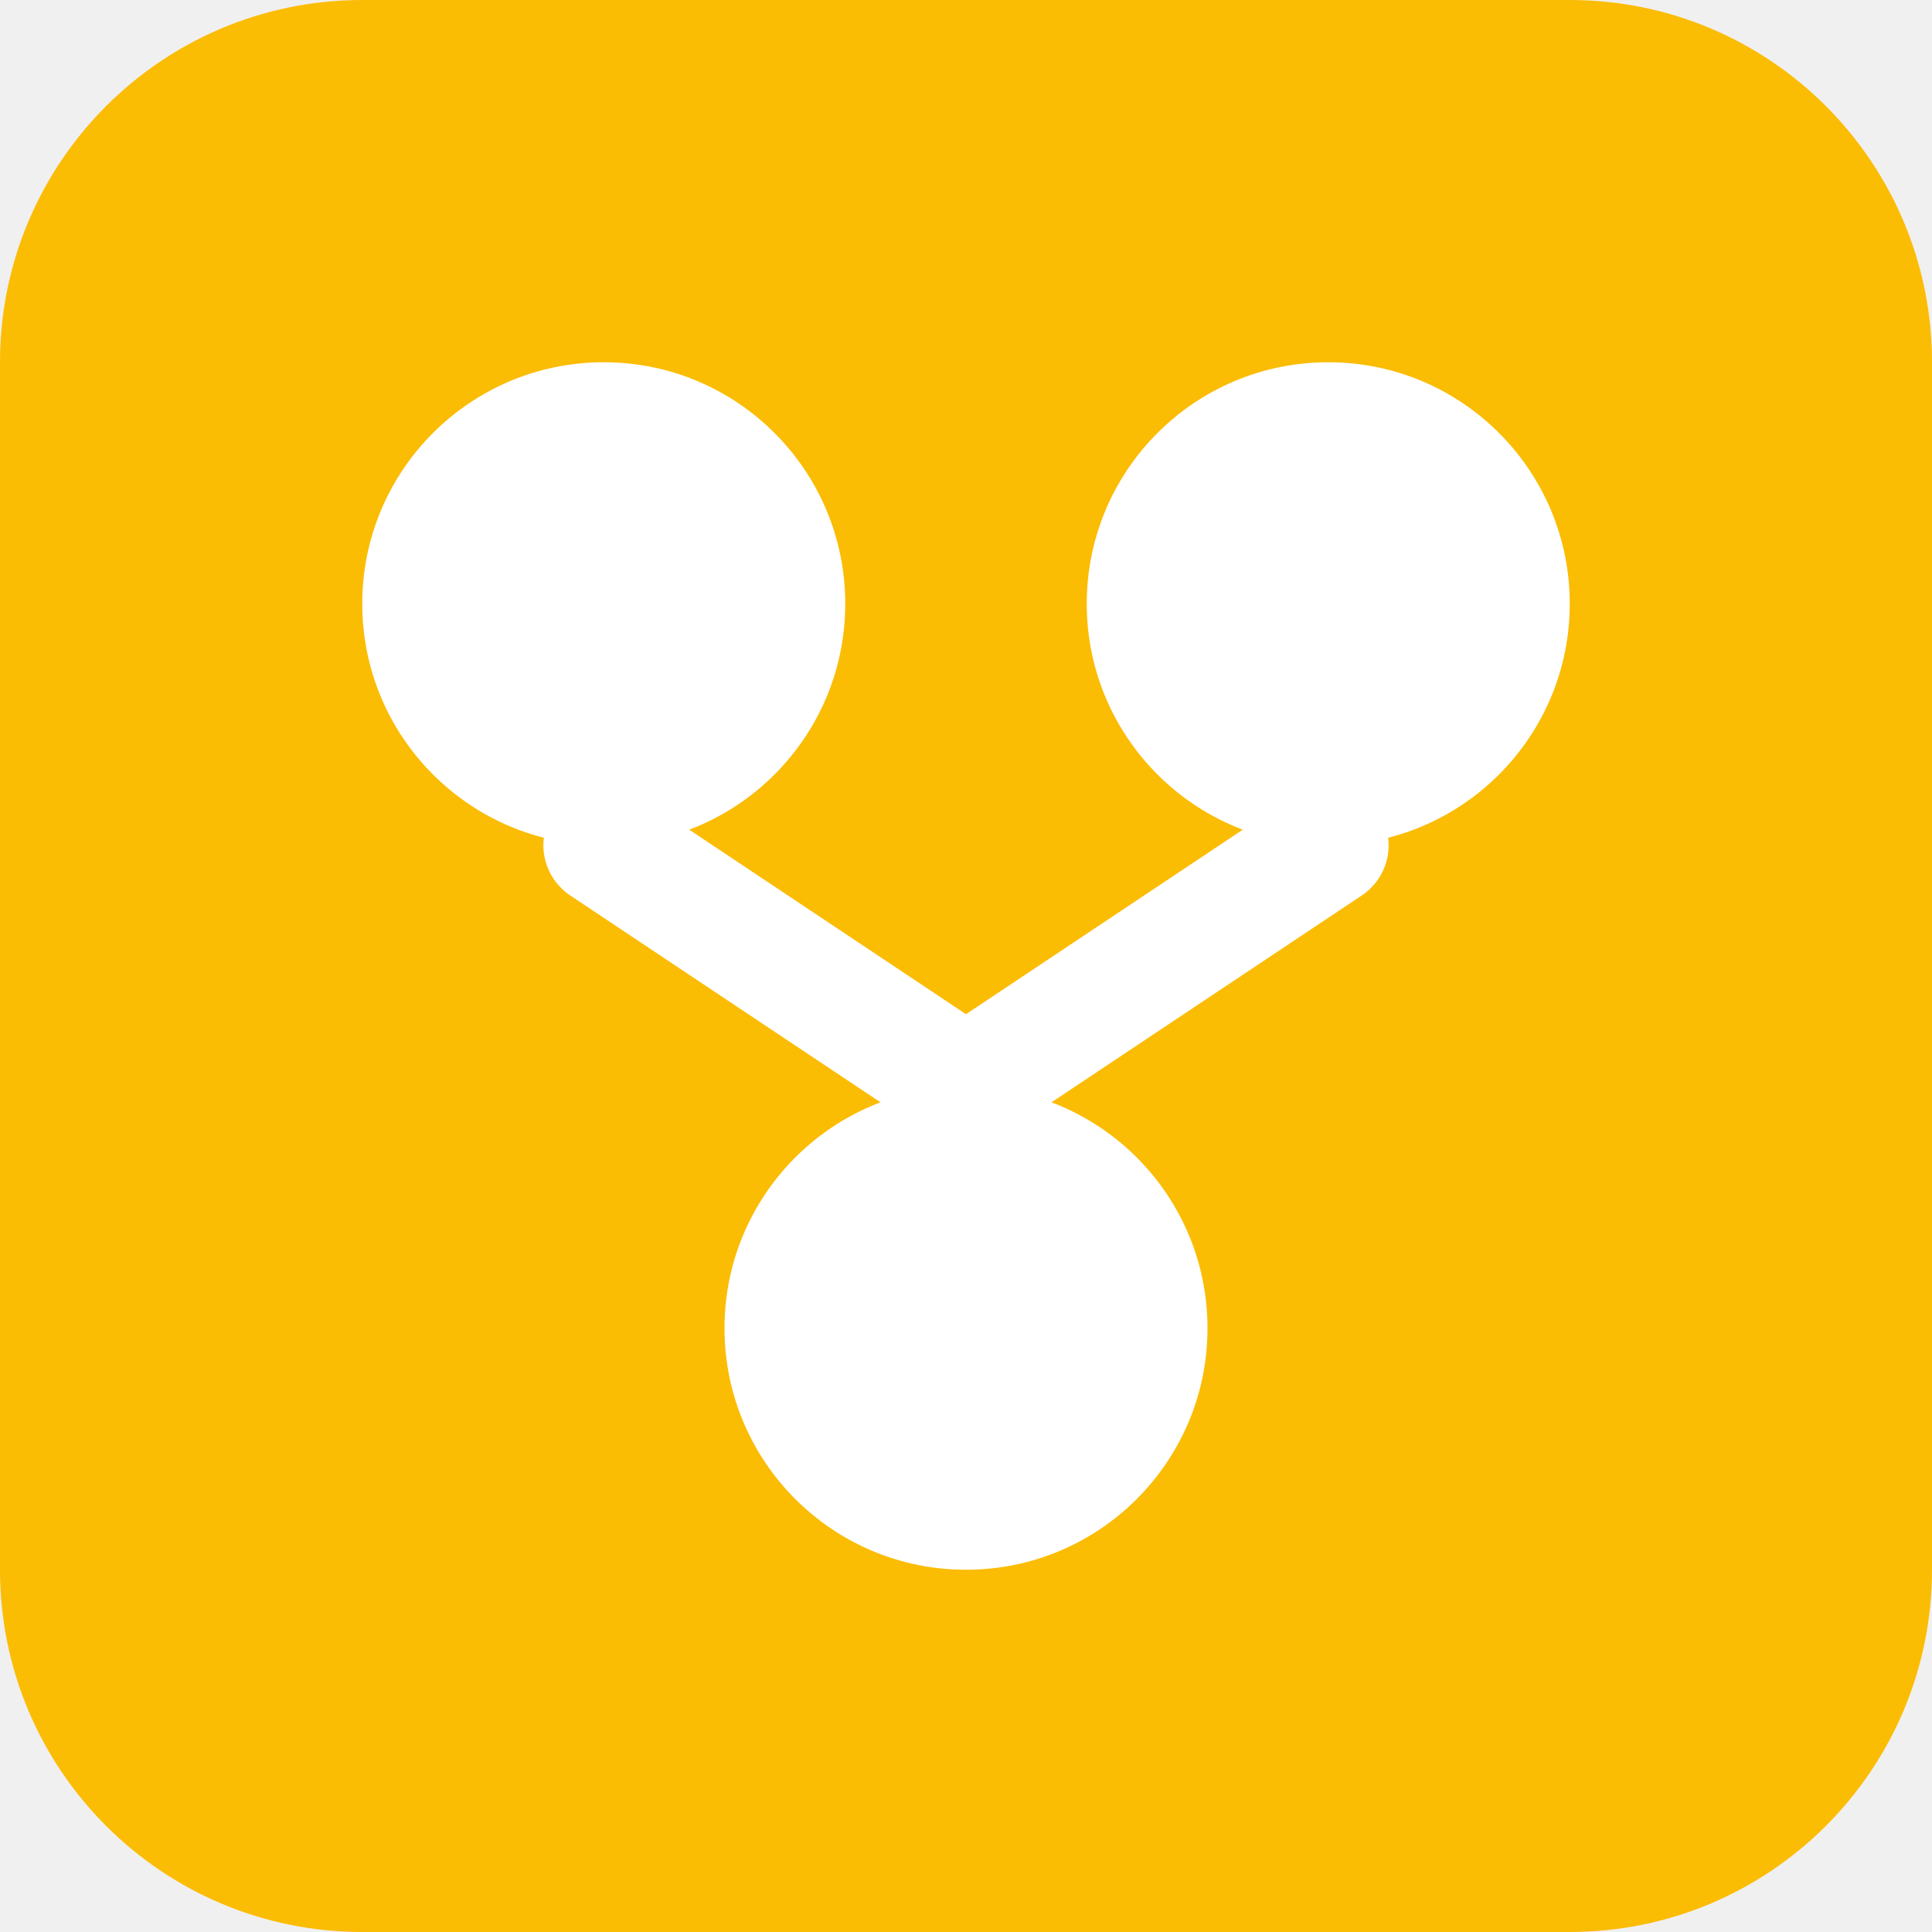
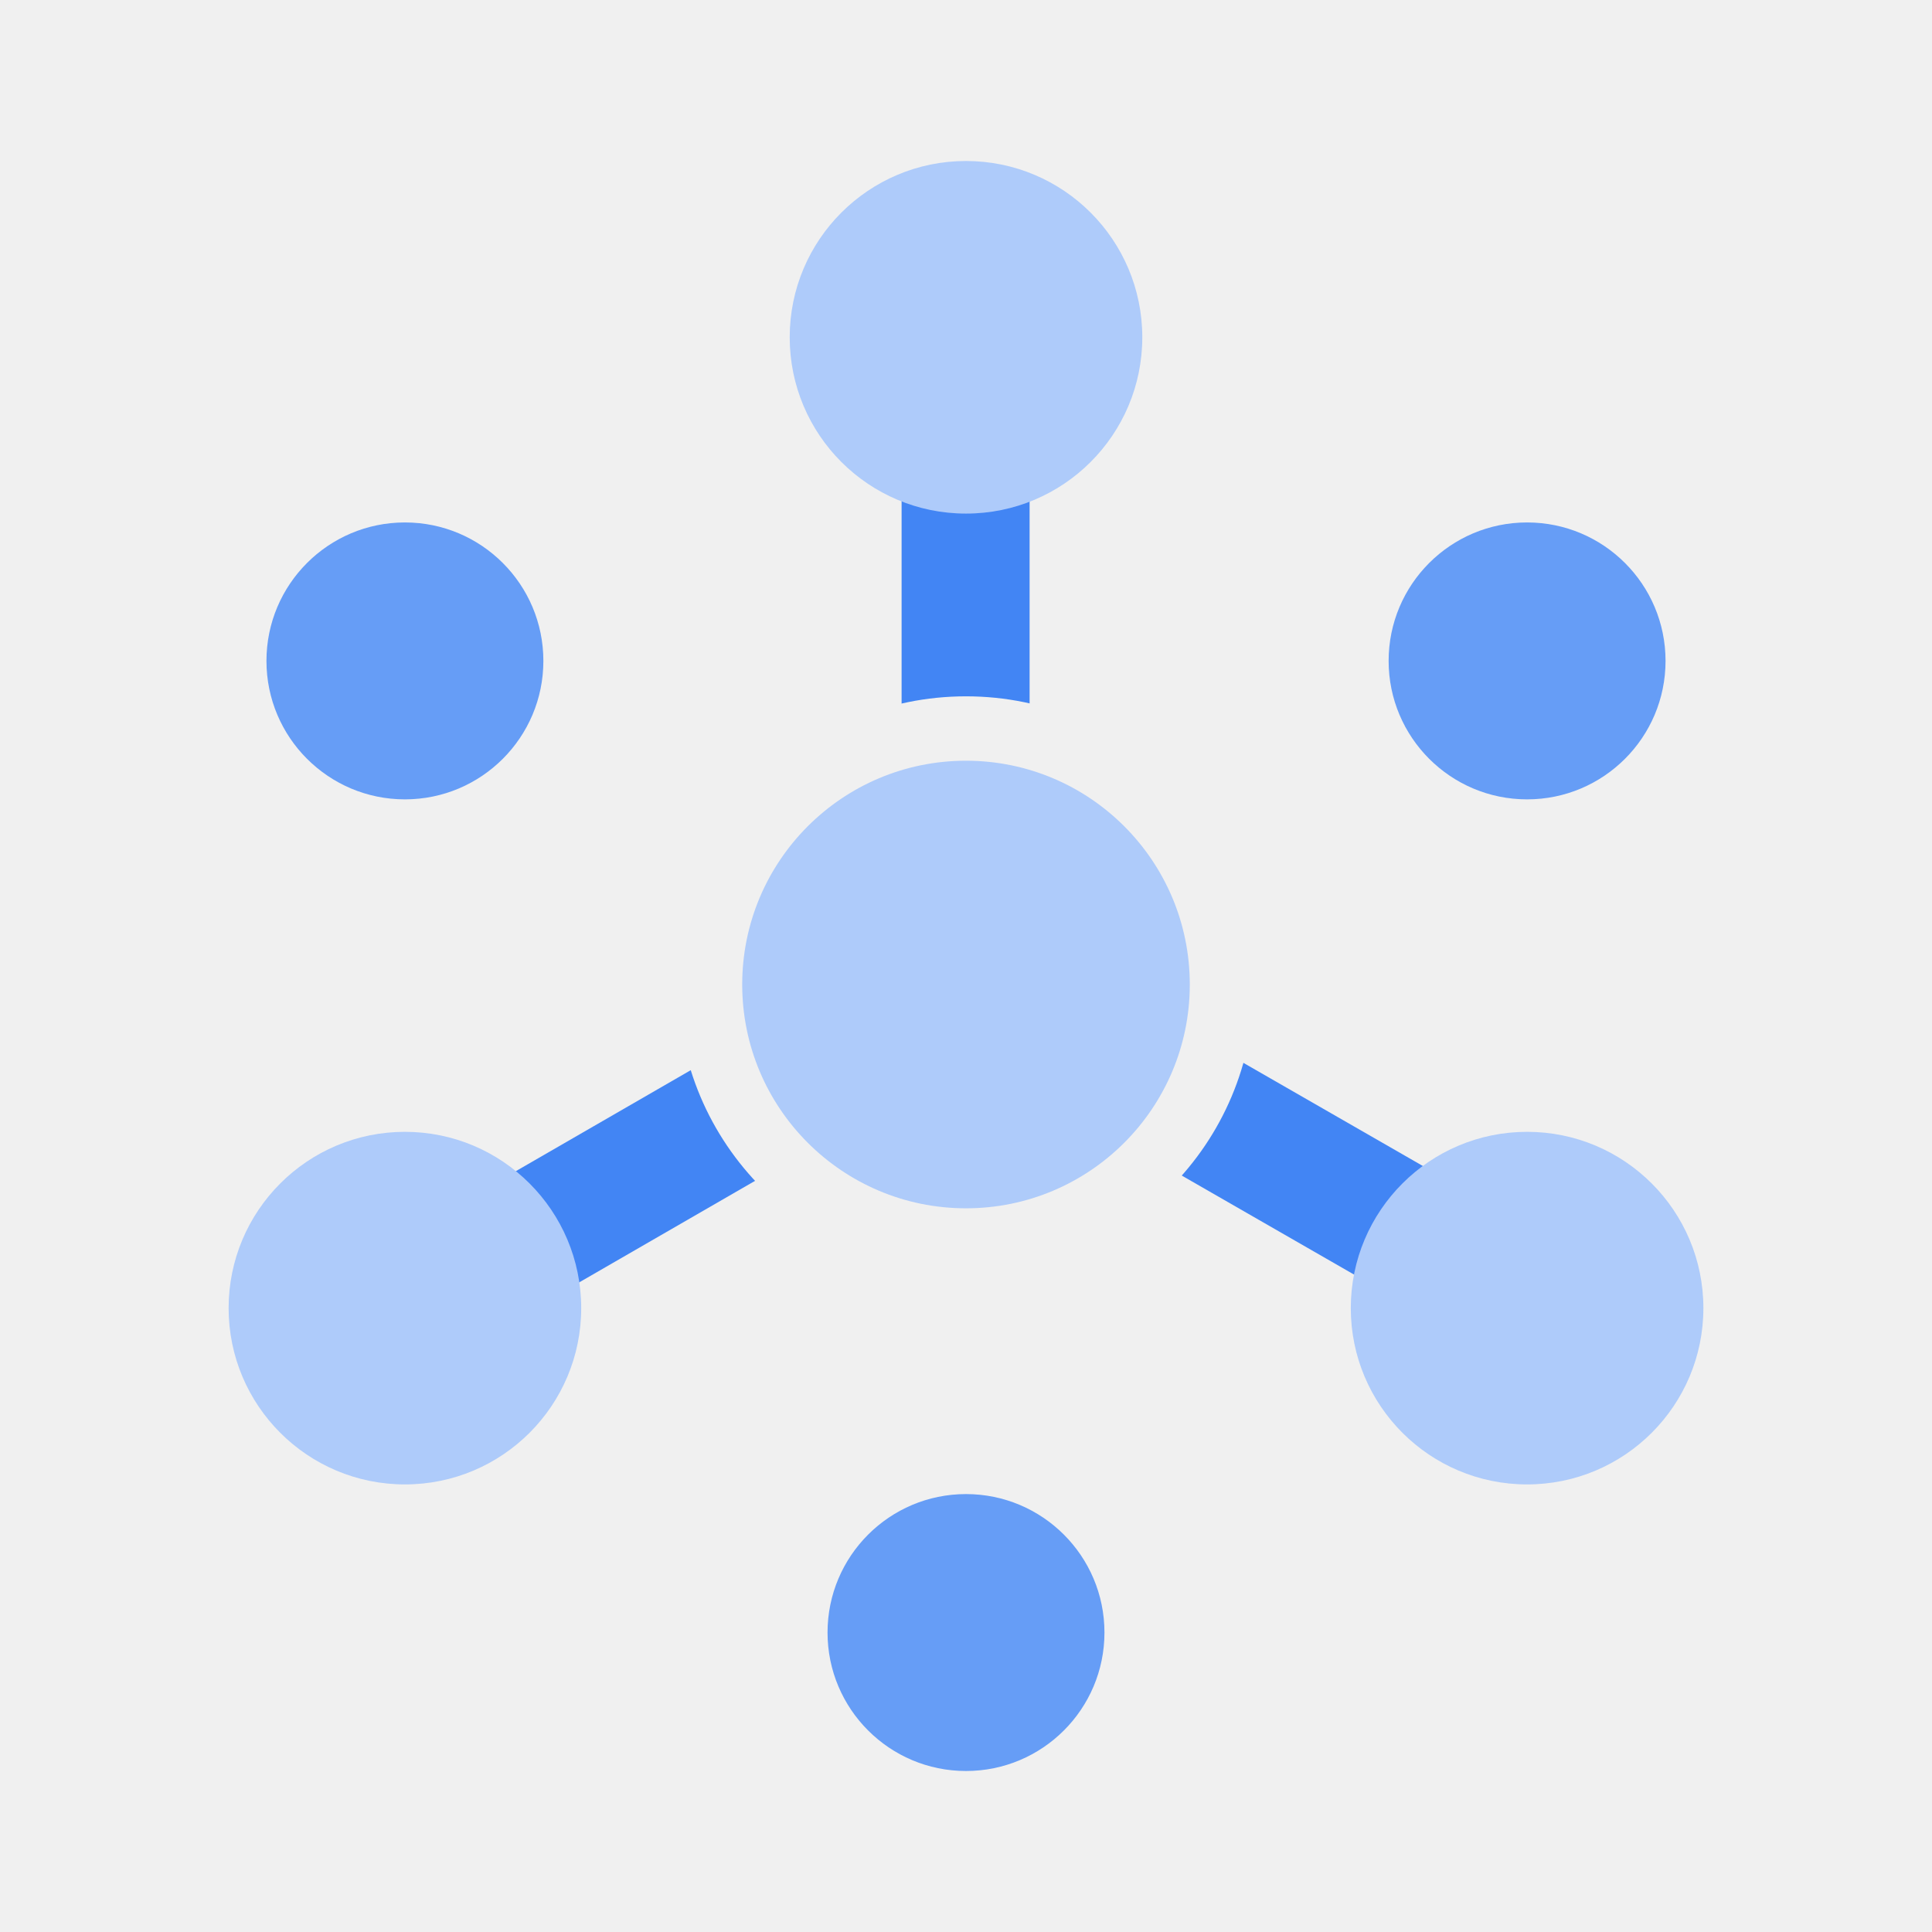
- <svg xmlns="http://www.w3.org/2000/svg" width="32" height="32" viewBox="0 0 32 32" fill="none">
-   <rect width="32" height="32" rx="6" fill="#FBBC04" />
-   <circle cx="10" cy="10" r="4" fill="white" />
-   <circle cx="22" cy="10" r="4" fill="white" />
-   <circle cx="16" cy="22" r="4" fill="white" />
-   <path d="M10 14L16 18L22 14" stroke="white" stroke-width="2" stroke-linecap="round" stroke-linejoin="round" />
+ <svg xmlns="http://www.w3.org/2000/svg" viewBox="0 0 24 24" fill="#000000">
+   <g id="SVGRepo_bgCarrier" stroke-width="0" />
+   <g id="SVGRepo_tracerCarrier" stroke-linecap="round" stroke-linejoin="round" />
+   <g id="SVGRepo_iconCarrier">
+     <defs>
+       <style>.cls-1{filter:url(#luminosity-noclip);}.cls-2{fill:#669df6;}.cls-3{mask:url(#mask);}.cls-4{fill:#4285f4;}.cls-5{fill:#aecbfa;}</style>
+       <filter id="luminosity-noclip" x="4.64" y="4.19" width="14.73" height="12.76" filterUnits="userSpaceOnUse" color-interpolation-filters="sRGB">
+         <feFlood flood-color="#ffffff" result="bg" />
+         <feBlend in="SourceGraphic" in2="bg" />
+       </filter>
+       <mask id="mask" x="4.64" y="4.19" width="14.73" height="12.76" maskUnits="userSpaceOnUse">
+         <circle class="cls-1" cx="12" cy="12.23" r="3.58" />
+       </mask>
+     </defs>
+     <g data-name="Product Icons">
+       <circle class="cls-2" cx="18.97" cy="8.21" r="1.72" />
+       <circle class="cls-2" cx="5.03" cy="8.21" r="1.72" />
+       <circle class="cls-2" cx="12" cy="20.28" r="1.72" />
+       <g class="cls-3">
+         <rect class="cls-4" x="14.69" y="10.22" width="1.59" height="8.04" transform="matrix(0.5, -0.87, 0.87, 0.5, -4.59, 20.53)" />
+         <rect class="cls-4" x="4.49" y="13.45" width="8.04" height="1.59" transform="translate(-5.98 6.17) rotate(-30)" />
+         <rect class="cls-4" x="11.2" y="4.19" width="1.59" height="8.04" />
+       </g>
+       <circle class="cls-5" cx="12" cy="12.23" r="2.78" />
+       <circle class="cls-5" cx="5.03" cy="16.25" r="2.19" />
+       <circle class="cls-5" cx="18.97" cy="16.25" r="2.19" />
+       <circle class="cls-5" cx="12" cy="4.19" r="2.19" />
+     </g>
+   </g>
</svg>
